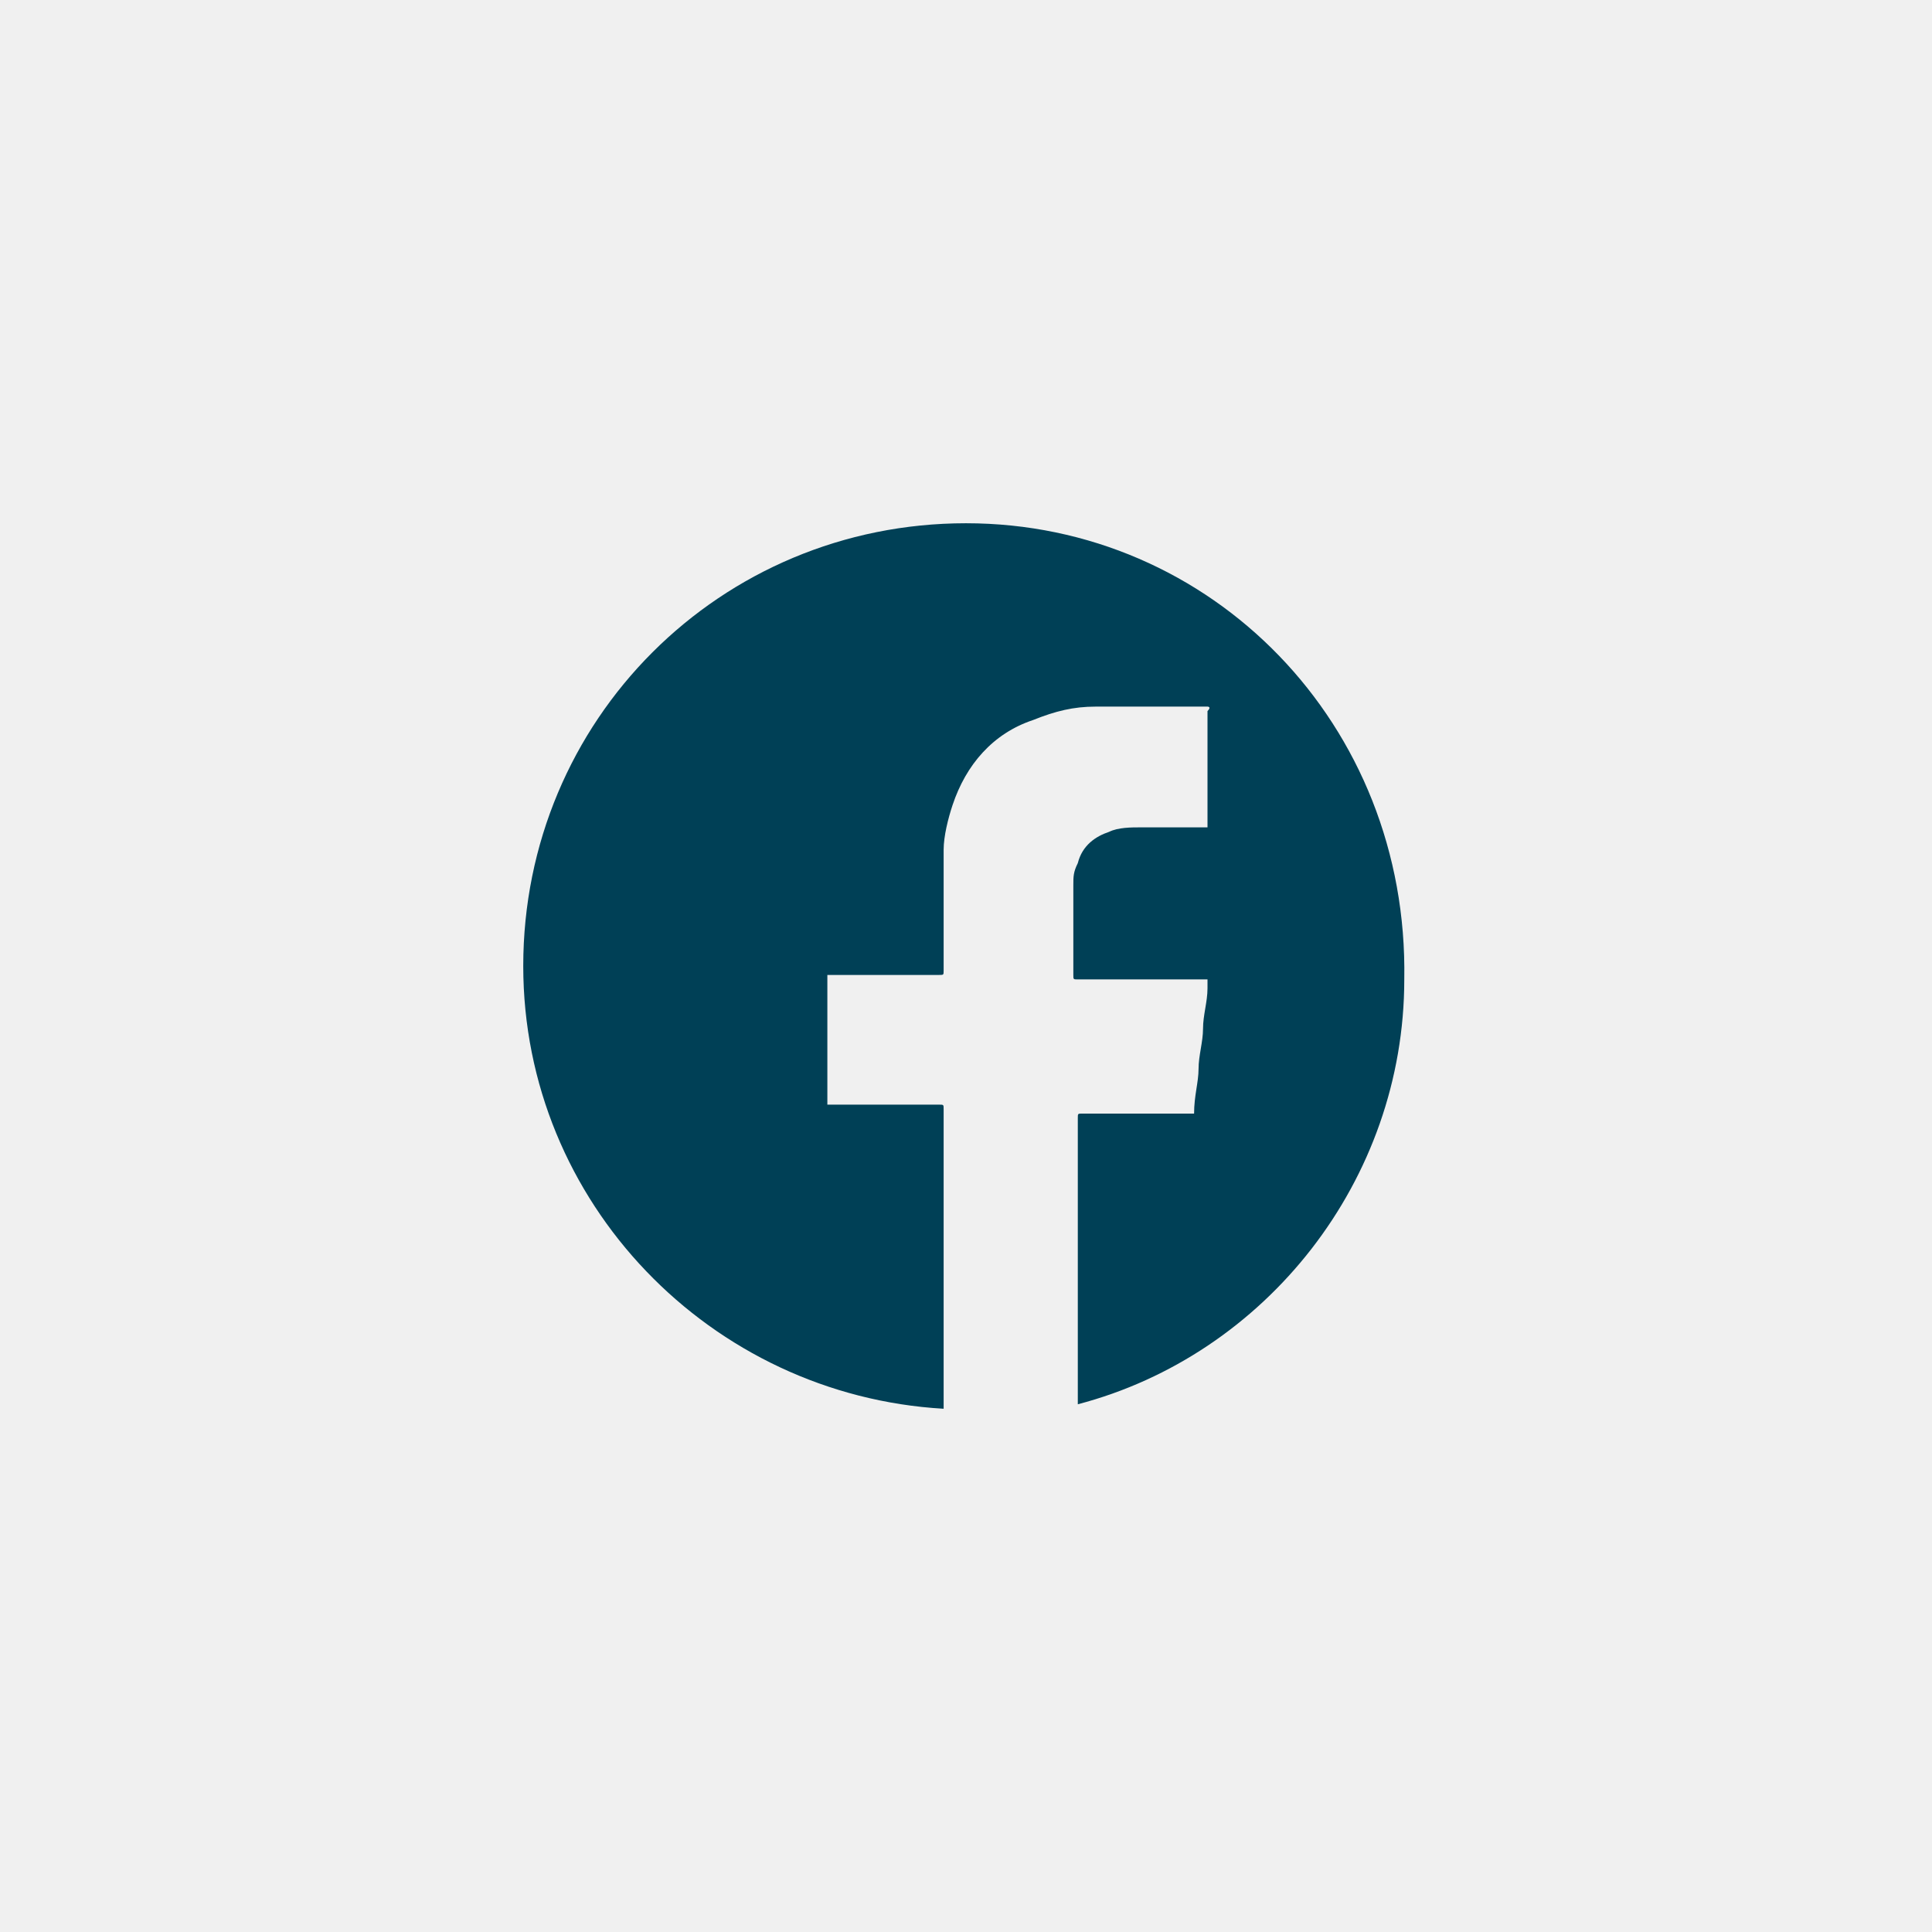
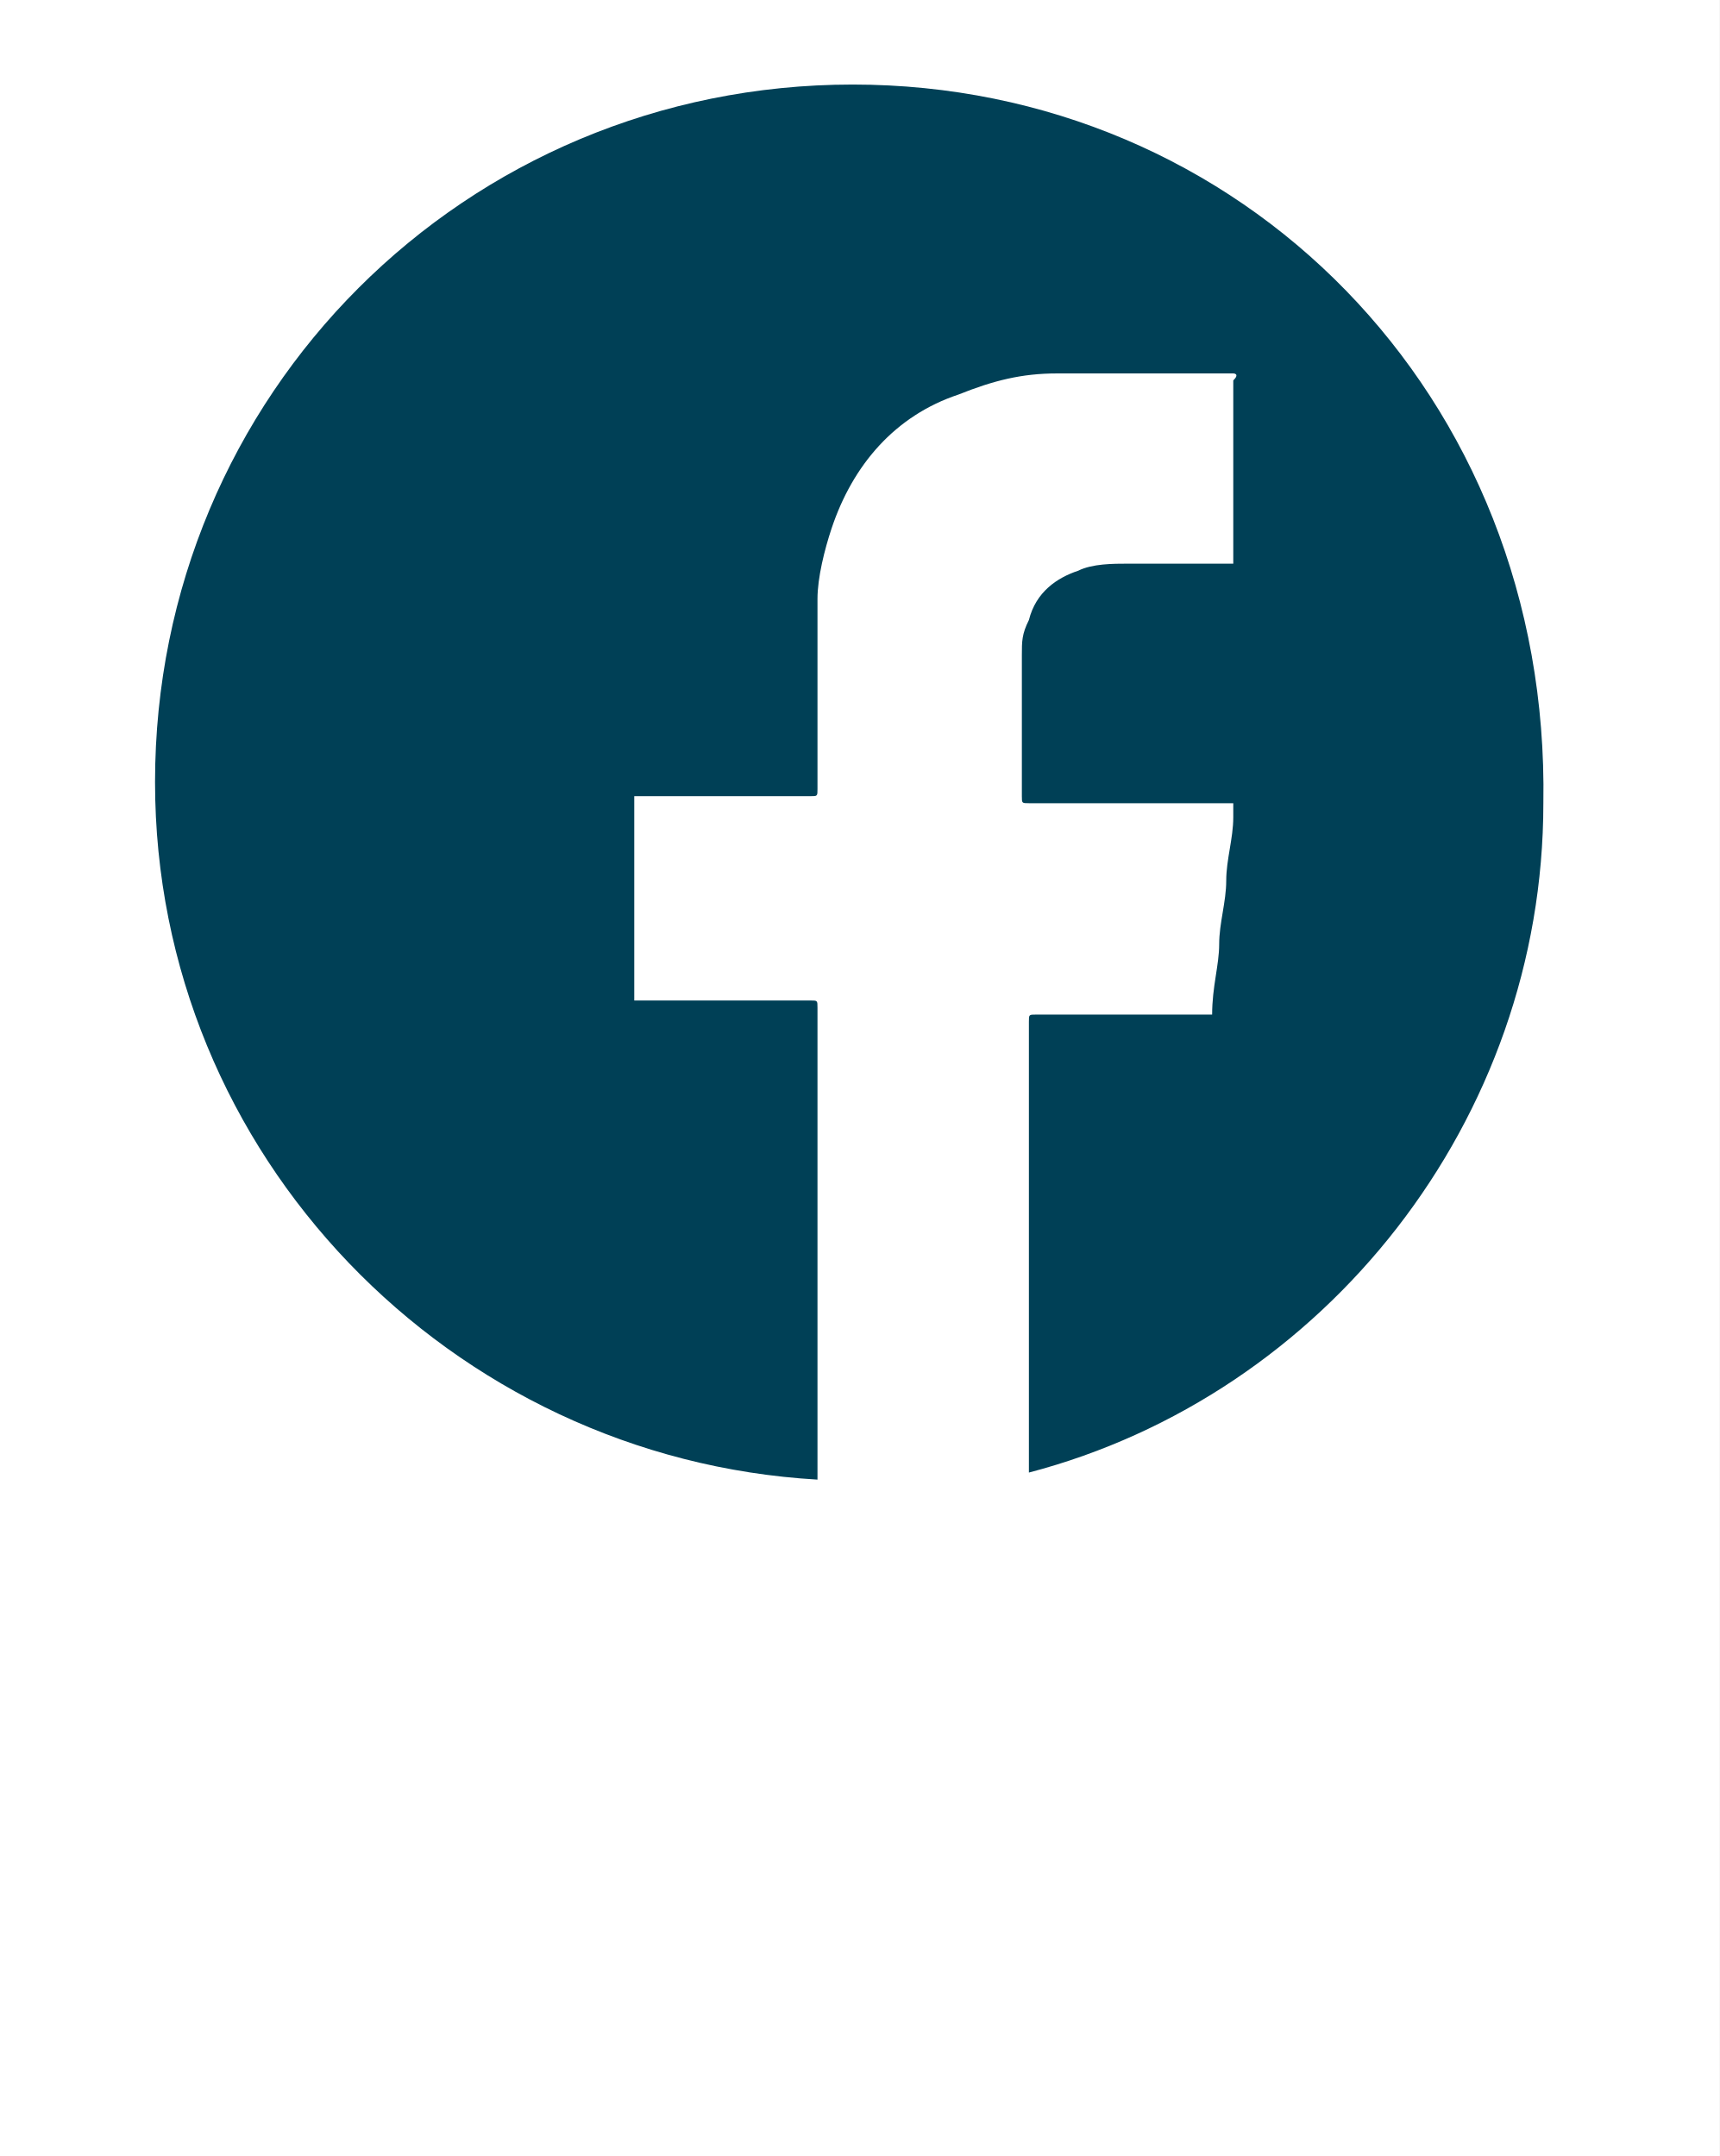
- <svg xmlns="http://www.w3.org/2000/svg" version="1.1" id="Layer_1" x="0px" y="0px" viewBox="0 0 43.2 43.2" enable-background="new 0 0 43.2 43.2" xml:space="preserve">
-   <path fill="#004056" d="M21.6,11.7c-5.5,0-9.9,4.4-9.9,9.9c0,5.3,4.2,9.6,9.4,9.9c0-2.2,0-4.5,0-6.7c0-0.1,0-0.1-0.1-0.1  c-0.8,0-1.6,0-2.4,0c0,0-0.1,0-0.1,0c0-1,0-2,0-2.9c0,0,0.1,0,0.1,0c0.8,0,1.6,0,2.4,0c0.1,0,0.1,0,0.1-0.1c0-0.7,0-1.3,0-2  c0-0.2,0-0.5,0-0.7c0-0.3,0.1-0.7,0.2-1c0.3-0.9,0.9-1.6,1.8-1.9c0.5-0.2,0.9-0.3,1.4-0.3c0.4,0,0.7,0,1.1,0c0.3,0,0.6,0,0.9,0  c0.2,0,0.3,0,0.5,0c0,0,0.1,0,0,0.1c0,0.8,0,1.7,0,2.5c0,0,0,0,0,0.1c0,0,0,0-0.1,0c-0.5,0-1,0-1.4,0c-0.2,0-0.5,0-0.7,0.1  c-0.3,0.1-0.6,0.3-0.7,0.7c-0.1,0.2-0.1,0.3-0.1,0.5c0,0.7,0,1.3,0,2c0,0.1,0,0.1,0.1,0.1c0.9,0,1.8,0,2.8,0c0,0,0,0,0.1,0  c0,0.1,0,0.1,0,0.2c0,0.3-0.1,0.6-0.1,0.9c0,0.3-0.1,0.6-0.1,0.9c0,0.3-0.1,0.6-0.1,1c0,0,0,0,0,0c0,0,0,0-0.1,0c-0.8,0-1.6,0-2.4,0  c-0.1,0-0.1,0-0.1,0.1c0,1,0,2,0,3c0,1.1,0,2.3,0,3.4c4.2-1.1,7.3-5,7.3-9.5C31.5,16.2,27.1,11.7,21.6,11.7z" />
+ <svg xmlns="http://www.w3.org/2000/svg" version="1.1" id="Layer_1" x="0px" y="0px" viewBox="0 0 24.4 30.6" enable-background="new 0 0 24.4 30.6" xml:space="preserve">
+   <rect y="0" fill="#FFFFFF" width="24.4" height="30.6" />
+   <path fill="#004056" d="M12.1,1.2c-5.5,0-9.9,4.4-9.9,9.9c0,5.3,4.2,9.6,9.4,9.9c0-2.2,0-4.5,0-6.7c0-0.1,0-0.1-0.1-0.1  c-0.8,0-1.6,0-2.4,0c0,0-0.1,0-0.1,0c0-1,0-2,0-2.9c0,0,0.1,0,0.1,0c0.8,0,1.6,0,2.4,0c0.1,0,0.1,0,0.1-0.1c0-0.7,0-1.3,0-2  c0-0.2,0-0.5,0-0.7c0-0.3,0.1-0.7,0.2-1c0.3-0.9,0.9-1.6,1.8-1.9c0.5-0.2,0.9-0.3,1.4-0.3c0.4,0,0.7,0,1.1,0c0.3,0,0.6,0,0.9,0  c0.2,0,0.3,0,0.5,0c0,0,0.1,0,0,0.1c0,0.8,0,1.7,0,2.5c0,0,0,0,0,0.1c0,0,0,0-0.1,0c-0.5,0-1,0-1.4,0c-0.2,0-0.5,0-0.7,0.1  c-0.3,0.1-0.6,0.3-0.7,0.7c-0.1,0.2-0.1,0.3-0.1,0.5c0,0.7,0,1.3,0,2c0,0.1,0,0.1,0.1,0.1c0.9,0,1.8,0,2.8,0c0,0,0,0,0.1,0  c0,0.1,0,0.1,0,0.2c0,0.3-0.1,0.6-0.1,0.9c0,0.3-0.1,0.6-0.1,0.9c0,0.3-0.1,0.6-0.1,1c0,0,0,0,0,0c0,0,0,0-0.1,0c-0.8,0-1.6,0-2.4,0  c-0.1,0-0.1,0-0.1,0.1c0,1,0,2,0,3c0,1.1,0,2.3,0,3.4c4.2-1.1,7.3-5,7.3-9.5C22,5.6,17.6,1.2,12.1,1.2z" />
</svg>
